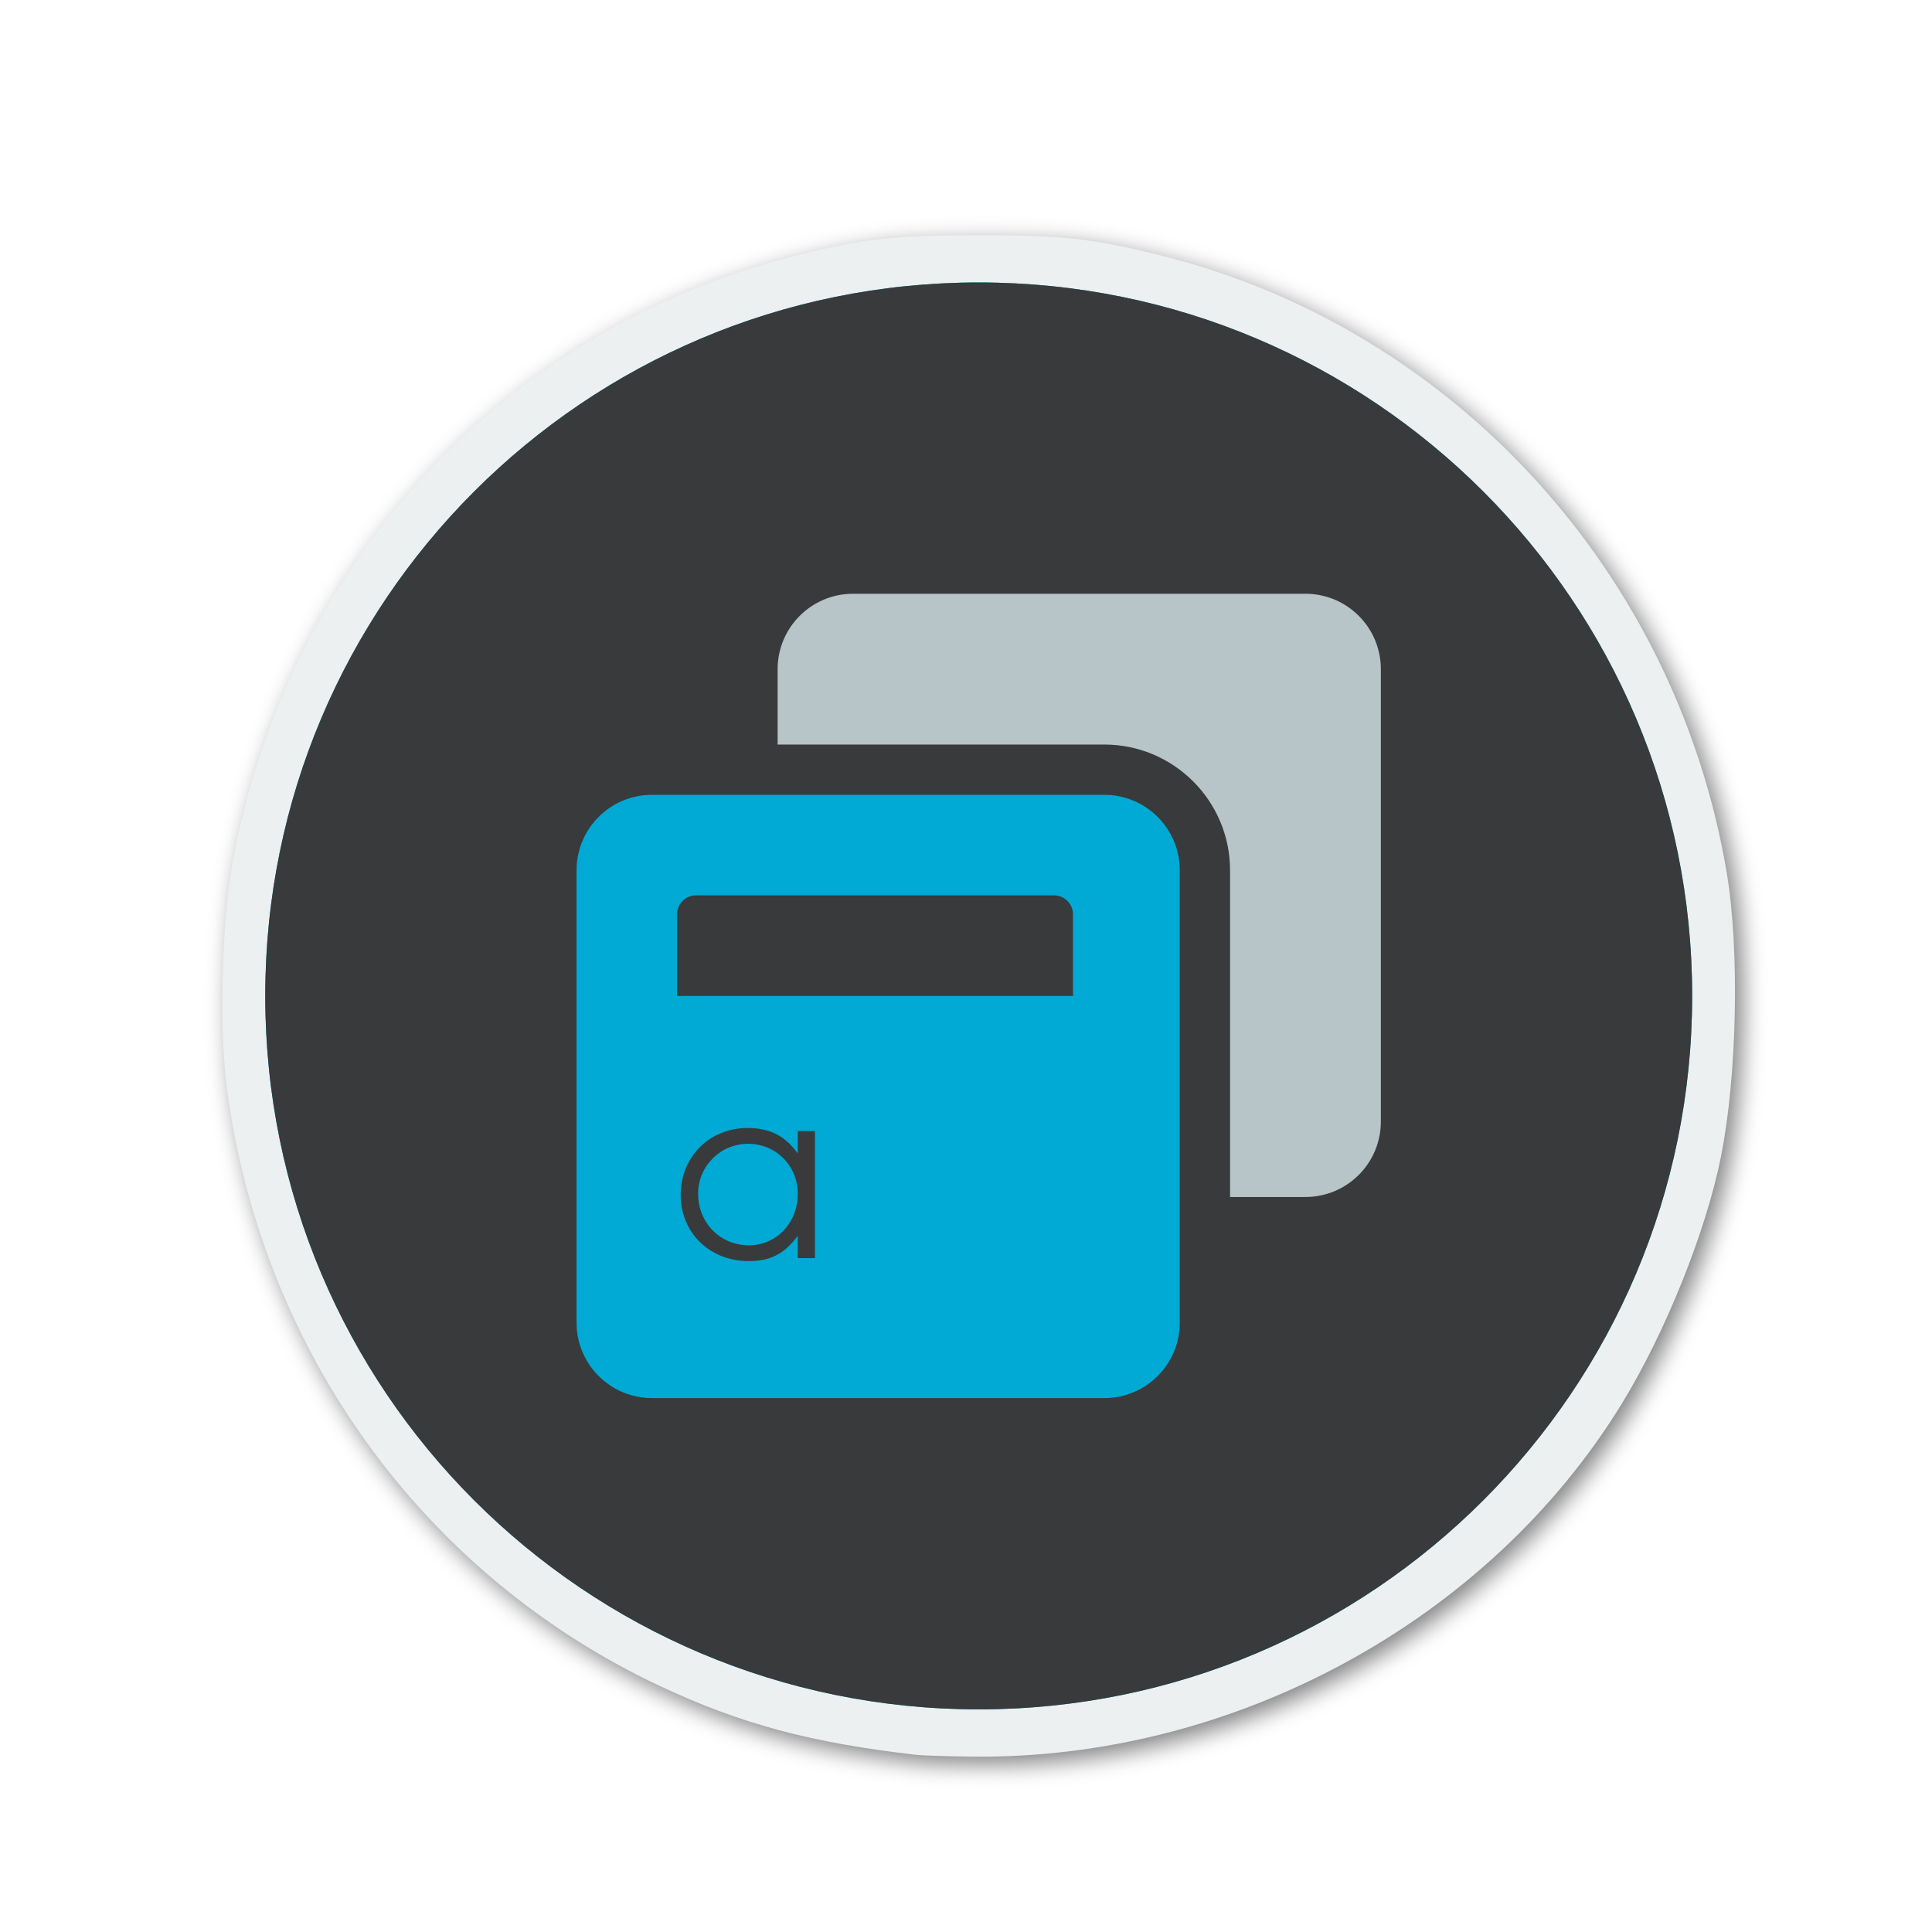
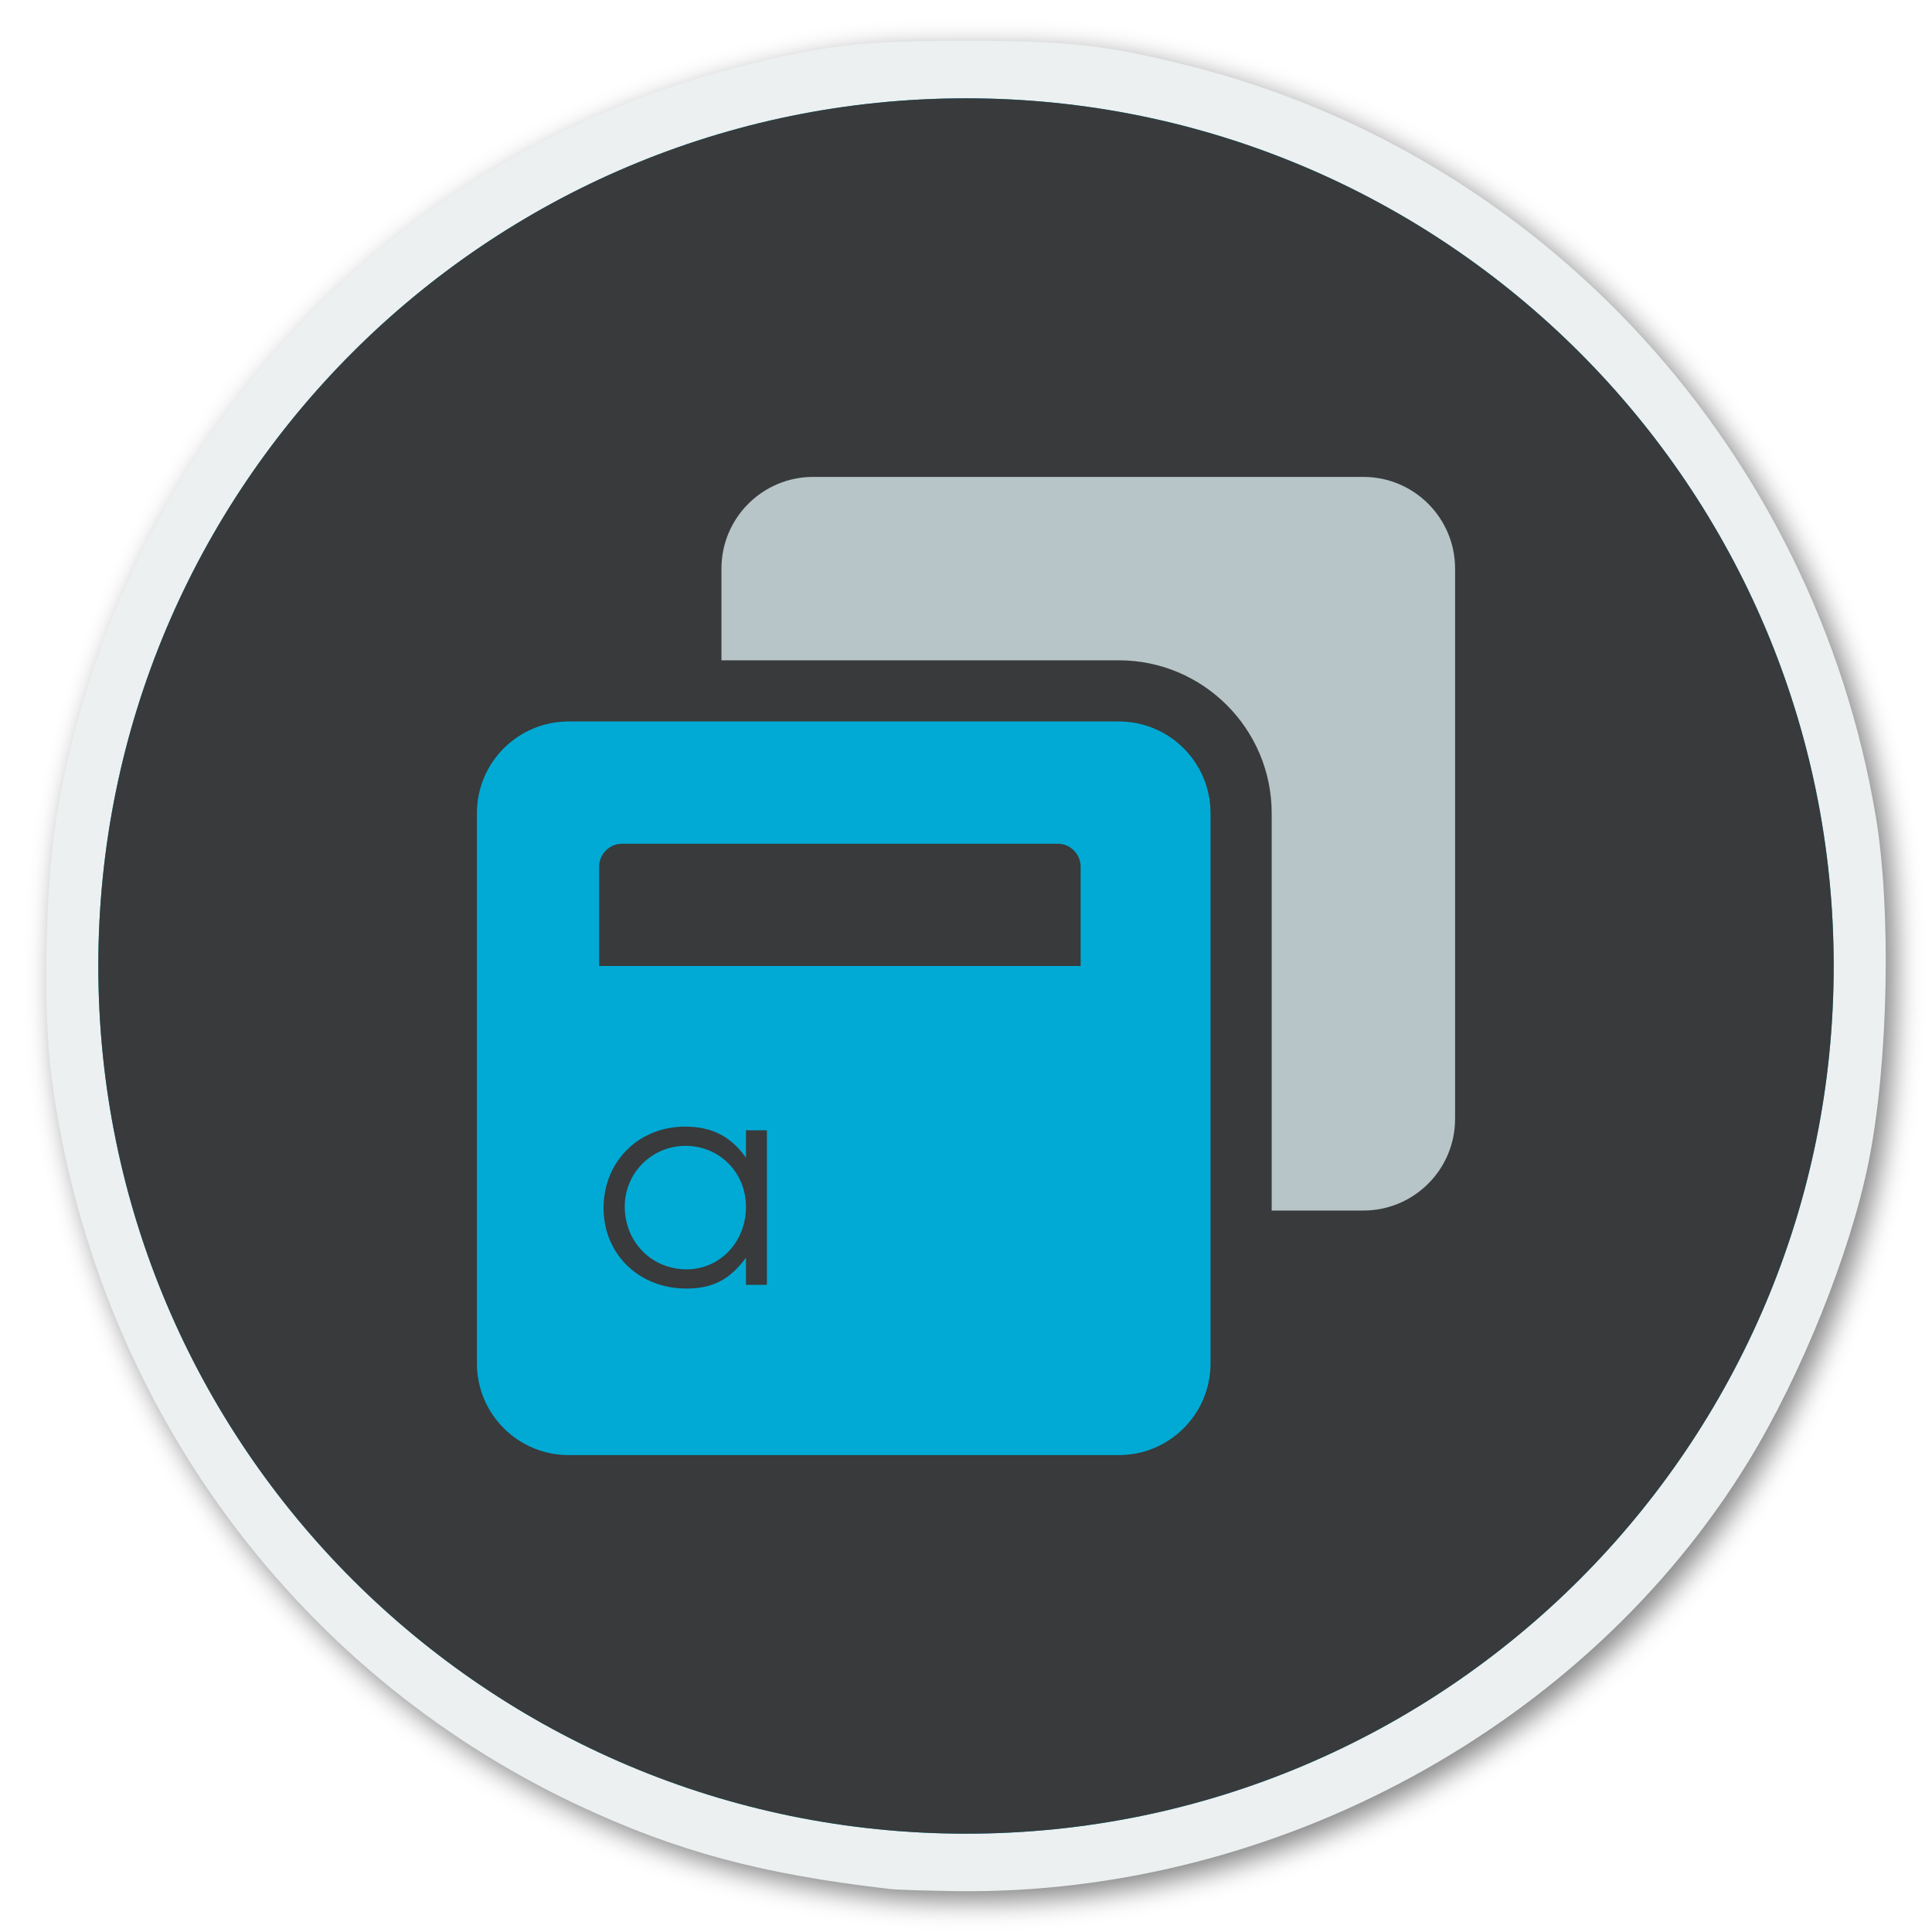
- <svg xmlns="http://www.w3.org/2000/svg" xmlns:xlink="http://www.w3.org/1999/xlink" height="512" width="512" version="1.1" id="svg2">
+ <svg xmlns="http://www.w3.org/2000/svg" xmlns:xlink="http://www.w3.org/1999/xlink" id="svg2" version="1.1" width="512" height="512">
  <defs id="defs6">
-     <linearGradient gradientTransform="matrix(0,-1,1,0,-1.5e-6,48)" gradientUnits="userSpaceOnUse" x2="47" x1="1" id="linearGradient3764">
-       <stop id="stop7" stop-opacity="1" stop-color="#e4e4e4" />
-       <stop id="stop9" stop-opacity="1" stop-color="#eee" offset="1" />
+     <linearGradient id="linearGradient3764" x1="1" x2="47" gradientUnits="userSpaceOnUse" gradientTransform="matrix(0,-1,1,0,-1.5e-6,48)">
+       <stop stop-color="#e4e4e4" stop-opacity="1" id="stop7" />
+       <stop offset="1" stop-color="#eee" stop-opacity="1" id="stop9" />
    </linearGradient>
    <clipPath id="clipPath-365326813">
-       <g id="g12" transform="translate(0,-1004.362)">
-         <path style="fill:#1890d0" id="path14" transform="matrix(15.33333,0,0,11.5,415,878.8622)" d="m -24,13 c 0,1.105 -0.672,2 -1.5,2 -0.828,0 -1.5,-0.895 -1.5,-2 0,-1.105 0.672,-2 1.5,-2 0.828,0 1.5,0.895 1.5,2 z" />
+       <g transform="translate(0,-1004.362)" id="g12">
+         <path d="m -24,13 c 0,1.105 -0.672,2 -1.5,2 -0.828,0 -1.5,-0.895 -1.5,-2 0,-1.105 0.672,-2 1.5,-2 0.828,0 1.5,0.895 1.5,2 z" transform="matrix(15.33333,0,0,11.5,415,878.8622)" id="path14" style="fill:#1890d0" />
      </g>
    </clipPath>
    <clipPath id="clipPath-370729992">
-       <g id="g17" transform="translate(0,-1004.362)">
-         <path style="fill:#1890d0" id="path19" transform="matrix(15.33333,0,0,11.5,415,878.8622)" d="m -24,13 c 0,1.105 -0.672,2 -1.5,2 -0.828,0 -1.5,-0.895 -1.5,-2 0,-1.105 0.672,-2 1.5,-2 0.828,0 1.5,0.895 1.5,2 z" />
+       <g transform="translate(0,-1004.362)" id="g17">
+         <path d="m -24,13 c 0,1.105 -0.672,2 -1.5,2 -0.828,0 -1.5,-0.895 -1.5,-2 0,-1.105 0.672,-2 1.5,-2 0.828,0 1.5,0.895 1.5,2 z" transform="matrix(15.33333,0,0,11.5,415,878.8622)" id="path19" style="fill:#1890d0" />
      </g>
    </clipPath>
    <defs id="defs5">
-       <rect id="SVGID_1_" width="1024" height="1024" />
+       <rect height="1024" width="1024" id="SVGID_1_" />
    </defs>
    <clipPath id="SVGID_2_">
-       <use xlink:href="#SVGID_1_" overflow="visible" id="use9" />
+       <use id="use9" overflow="visible" xlink:href="#SVGID_1_" />
    </clipPath>
    <defs id="defs38">
-       <rect y="0" x="0" height="1024" width="1024" id="SVGID_8_" />
+       <rect id="SVGID_8_" width="1024" height="1024" x="0" y="0" />
    </defs>
    <clipPath id="SVGID_9_">
-       <use height="100%" width="100%" y="0" x="0" style="overflow:visible" id="use42" overflow="visible" xlink:href="#SVGID_8_" />
+       <use xlink:href="#SVGID_8_" overflow="visible" id="use42" style="overflow:visible" x="0" y="0" width="100%" height="100%" />
    </clipPath>
    <defs id="defs44">
-       <filter height="413.967" width="413.934" y="293.442" x="305.033" filterUnits="userSpaceOnUse" id="Adobe_OpacityMaskFilter">
-         <feFlood id="feFlood47" result="back" />
-         <feBlend id="feBlend49" mode="normal" in2="back" in="SourceGraphic" />
+       <filter id="Adobe_OpacityMaskFilter" filterUnits="userSpaceOnUse" x="305.033" y="293.442" width="413.934" height="413.967">
+         <feFlood result="back" id="feFlood47" />
+         <feBlend in="SourceGraphic" in2="back" mode="normal" id="feBlend49" />
      </filter>
    </defs>
-     <mask id="SVGID_10_" height="413.967" width="413.934" y="293.442" x="305.033" maskUnits="userSpaceOnUse">
-       <g style="filter:url(#Adobe_OpacityMaskFilter)" id="g52">
-         <g id="g54" enable-background="new    ">
+     <mask maskUnits="userSpaceOnUse" x="305.033" y="293.442" width="413.934" height="413.967" id="SVGID_10_">
+       <g id="g52" style="filter:url(#Adobe_OpacityMaskFilter)">
+         <g enable-background="new    " id="g54">
          <g id="g56">
            <defs id="defs58">
-               <path d="m 513.458,309.257 c 91.063,0 164.903,76.897 164.903,171.722 0,94.833 -73.84,171.727 -164.903,171.727 -91.047,0 -164.89,-76.894 -164.89,-171.727 0,-94.825 73.843,-171.722 164.89,-171.722" id="SVGID_11_" />
+               <path id="SVGID_11_" d="m 513.458,309.257 c 91.063,0 164.903,76.897 164.903,171.722 0,94.833 -73.84,171.727 -164.903,171.727 -91.047,0 -164.89,-76.894 -164.89,-171.727 0,-94.825 73.843,-171.722 164.89,-171.722" />
            </defs>
-             <clipPath clip-path="url(#SVGID_9_)" id="SVGID_12_">
-               <use height="100%" width="100%" y="0" x="0" style="overflow:visible" id="use62" overflow="visible" xlink:href="#SVGID_11_" />
+             <clipPath id="SVGID_12_" clip-path="url(#SVGID_9_)">
+               <use xlink:href="#SVGID_11_" overflow="visible" id="use62" style="overflow:visible" x="0" y="0" width="100%" height="100%" />
            </clipPath>
-             <linearGradient gradientTransform="matrix(-10.9559,383.4525,383.4525,10.9559,-392132.59,-11061.132)" y2="1024" x2="1" y1="1024" x1="0" gradientUnits="userSpaceOnUse" id="SVGID_13_">
-               <stop id="stop65" style="stop-color:#1C1B18" offset="0" />
-               <stop id="stop67" style="stop-color:#4B4846" offset="0.187" />
-               <stop id="stop69" style="stop-color:#7F7B79" offset="0.368" />
-               <stop id="stop71" style="stop-color:#B0ADAD" offset="0.534" />
-               <stop id="stop73" style="stop-color:#D9D8D8" offset="0.682" />
-               <stop id="stop75" style="stop-color:#F5F5F5" offset="0.807" />
-               <stop id="stop77" style="stop-color:#FFFFFF" offset="0.894" />
-               <stop id="stop79" style="stop-color:#FFFFFF" offset="1" />
+             <linearGradient id="SVGID_13_" gradientUnits="userSpaceOnUse" x1="0" y1="1024" x2="1" y2="1024" gradientTransform="matrix(-10.9559,383.4525,383.4525,10.9559,-392132.59,-11061.132)">
+               <stop offset="0" style="stop-color:#1C1B18" id="stop65" />
+               <stop offset="0.187" style="stop-color:#4B4846" id="stop67" />
+               <stop offset="0.368" style="stop-color:#7F7B79" id="stop69" />
+               <stop offset="0.534" style="stop-color:#B0ADAD" id="stop71" />
+               <stop offset="0.682" style="stop-color:#D9D8D8" id="stop73" />
+               <stop offset="0.807" style="stop-color:#F5F5F5" id="stop75" />
+               <stop offset="0.894" style="stop-color:#FFFFFF" id="stop77" />
+               <stop offset="1" style="stop-color:#FFFFFF" id="stop79" />
            </linearGradient>
-             <polygon style="fill:url(#SVGID_13_)" id="polygon81" points="338.763,652.426 348.837,299.842 688.166,309.537 678.092,662.121 " clip-path="url(#SVGID_12_)" />
+             <polygon clip-path="url(#SVGID_12_)" points="338.763,652.426 348.837,299.842 688.166,309.537 678.092,662.121 " id="polygon81" style="fill:url(#SVGID_13_)" />
          </g>
        </g>
      </g>
    </mask>
-     <filter id="filter139" style="color-interpolation-filters:sRGB;">
-       <feFlood id="feFlood129" result="flood" flood-color="rgb(0,0,0)" flood-opacity="0.498" />
-       <feComposite id="feComposite131" result="composite1" operator="in" in2="SourceGraphic" in="flood" />
-       <feGaussianBlur id="feGaussianBlur133" result="blur" stdDeviation="3" in="composite1" />
-       <feOffset id="feOffset135" result="offset" dy="2" dx="2" />
-       <feComposite id="feComposite137" result="composite2" operator="over" in2="offset" in="SourceGraphic" />
+     <filter style="color-interpolation-filters:sRGB;" id="filter139">
+       <feFlood flood-opacity="0.498" flood-color="rgb(0,0,0)" result="flood" id="feFlood129" />
+       <feComposite in="flood" in2="SourceGraphic" operator="in" result="composite1" id="feComposite131" />
+       <feGaussianBlur in="composite1" stdDeviation="3" result="blur" id="feGaussianBlur133" />
+       <feOffset dx="2" dy="2" result="offset" id="feOffset135" />
+       <feComposite in="SourceGraphic" in2="offset" operator="over" result="composite2" id="feComposite137" />
    </filter>
  </defs>
-   <path style="fill:#ecf0f1;fill-opacity:1;filter:url(#filter139)" d="M 242.883,465.06 C 214.915,461.872 196.187,456.837 174.734,446.741 112.251,417.333 69.322,357.997 60.119,288.321 58.096,272.999 58.762,244.715 61.508,229.336 75.689,149.921 133.264,87.414 210.193,67.914 c 18.4,-4.664 26.58,-5.595 49.167,-5.595 22.555,0 30.774,0.933 49.054,5.566 76.99,19.516 135.811,83.917 149.181,163.334 3.442,20.442 2.764,53.934 -1.525,75.324 -3.985,19.873 -14.679,46.517 -26.267,65.437 -35.281,57.607 -102.94,94.363 -172.191,93.543 -6.548,-0.078 -13.176,-0.286 -14.73,-0.463 z m 40.016,-20.542 c 14.118,-1.909 22.436,-3.822 35.308,-8.121 C 413.221,404.663 464.283,302.293 432.525,207.21 400.791,112.196 298.422,61.134 203.338,92.891 108.324,124.626 57.262,226.995 89.019,322.078 c 22.064,66.061 78.578,112.573 148.685,122.369 12.001,1.677 33.069,1.71 45.194,0.071 z" id="path2984" />
-   <circle r="189.073" cy="263.927" cx="259.367" id="path77-3" style="fill:#00aad4;fill-opacity:1" />
-   <rect transform="rotate(-90)" y="162.983" x="-210.508" height="209.898" width="69.966" id="rect177-9" style="fill:#b7c4c8;fill-opacity:1" />
-   <rect y="139.71" x="318.712" height="209.898" width="69.966" id="rect177" style="fill:#b7c4c8;fill-opacity:1" />
-   <path id="path77" d="M 259.367 74.854 A 189.073 189.073 0 0 0 70.293 263.928 A 189.073 189.073 0 0 0 259.367 453 A 189.073 189.073 0 0 0 448.439 263.928 A 189.073 189.073 0 0 0 259.367 74.854 z M 226.062 157.352 L 345.961 157.352 C 356.993 157.352 365.943 166.302 365.943 177.334 L 365.943 297.232 C 365.943 308.265 356.993 317.215 345.961 317.215 L 325.977 317.215 L 325.977 230.623 C 325.977 212.264 311.031 197.316 292.672 197.316 L 206.078 197.316 L 206.078 177.334 C 206.078 166.302 215.03 157.352 226.062 157.352 z M 172.773 210.639 L 292.672 210.639 C 303.704 210.639 312.654 219.591 312.654 230.623 L 312.654 350.521 C 312.654 361.554 303.704 370.504 292.672 370.504 L 172.773 370.504 C 161.741 370.504 152.791 361.554 152.791 350.521 L 152.791 230.623 C 152.791 219.591 161.741 210.639 172.773 210.639 z M 184.43 237.283 C 181.682 237.283 179.434 239.532 179.434 242.279 L 179.434 263.928 L 284.346 263.928 L 284.346 242.279 C 284.346 239.532 282.097 237.283 279.35 237.283 L 184.43 237.283 z M 198.121 298.93 C 188.023 298.93 180.389 306.564 180.389 316.662 C 180.389 326.699 188.085 334.211 198.43 334.211 C 204.156 334.211 207.85 332.303 211.422 327.5 L 211.422 333.412 L 215.979 333.412 L 215.979 299.73 L 211.422 299.73 L 211.422 305.701 C 208.097 301.021 203.971 298.93 198.121 298.93 z M 198.244 303.117 C 205.633 303.117 211.422 308.904 211.422 316.416 C 211.422 324.051 205.758 330.025 198.492 330.025 C 190.857 330.025 185.006 324.052 185.006 316.355 C 185.006 309.028 190.917 303.117 198.244 303.117 z " style="fill:#383a3c;fill-opacity:1" />
+   <g transform="matrix(1.216172,0,0,1.216172,-59.43453,-64.98118)" id="g69">
+     <path style="fill:#ecf0f1;fill-opacity:1;filter:url(#filter139)" d="M 242.883,465.06 C 214.915,461.872 196.187,456.837 174.734,446.741 112.251,417.333 69.322,357.997 60.119,288.321 58.096,272.999 58.762,244.715 61.508,229.336 75.689,149.921 133.264,87.414 210.193,67.914 c 18.4,-4.664 26.58,-5.595 49.167,-5.595 22.555,0 30.774,0.933 49.054,5.566 76.99,19.516 135.811,83.917 149.181,163.334 3.442,20.442 2.764,53.934 -1.525,75.324 -3.985,19.873 -14.679,46.517 -26.267,65.437 -35.281,57.607 -102.94,94.363 -172.191,93.543 -6.548,-0.078 -13.176,-0.286 -14.73,-0.463 z m 40.016,-20.542 c 14.118,-1.909 22.436,-3.822 35.308,-8.121 C 413.221,404.663 464.283,302.293 432.525,207.21 400.791,112.196 298.422,61.134 203.338,92.891 108.324,124.626 57.262,226.995 89.019,322.078 c 22.064,66.061 78.578,112.573 148.685,122.369 12.001,1.677 33.069,1.71 45.194,0.071 z" id="path2984" />
+     <circle r="189.073" cy="263.927" cx="259.367" id="path77-3" style="fill:#00aad4;fill-opacity:1" />
+     <rect transform="rotate(-90)" y="162.983" x="-210.508" height="209.898" width="69.966" id="rect177-9" style="fill:#b7c4c8;fill-opacity:1" />
+     <rect y="139.71" x="318.712" height="209.898" width="69.966" id="rect177" style="fill:#b7c4c8;fill-opacity:1" />
+     <path id="path77" d="M 259.367,74.854 A 189.073,189.073 0 0 0 70.293,263.928 189.073,189.073 0 0 0 259.367,453 189.073,189.073 0 0 0 448.439,263.928 189.073,189.073 0 0 0 259.367,74.854 Z M 226.062,157.352 h 119.898 c 11.032,0 19.982,8.95 19.982,19.982 v 119.898 c 0,11.032 -8.95,19.982 -19.982,19.982 h -19.984 v -86.592 c 0,-18.359 -14.945,-33.307 -33.305,-33.307 h -86.594 v -19.982 c 0,-11.032 8.952,-19.982 19.984,-19.982 z m -53.289,53.287 h 119.898 c 11.032,0 19.982,8.952 19.982,19.984 v 119.898 c 0,11.032 -8.95,19.982 -19.982,19.982 H 172.773 c -11.032,0 -19.982,-8.95 -19.982,-19.982 V 230.623 c 0,-11.032 8.95,-19.984 19.982,-19.984 z m 11.656,26.645 c -2.748,0 -4.996,2.248 -4.996,4.996 v 21.648 H 284.346 V 242.279 c 0,-2.748 -2.248,-4.996 -4.996,-4.996 z m 13.691,61.646 c -10.098,0 -17.732,7.634 -17.732,17.732 0,10.037 7.696,17.549 18.041,17.549 5.727,0 9.421,-1.908 12.992,-6.711 v 5.912 h 4.557 v -33.682 h -4.557 v 5.971 c -3.325,-4.68 -7.451,-6.771 -13.301,-6.771 z m 0.123,4.188 c 7.389,0 13.178,5.787 13.178,13.299 -10e-6,7.635 -5.664,13.609 -12.93,13.609 -7.635,0 -13.486,-5.973 -13.486,-13.67 0,-7.327 5.911,-13.238 13.238,-13.238 z" style="fill:#383a3c;fill-opacity:1" />
+   </g>
</svg>
